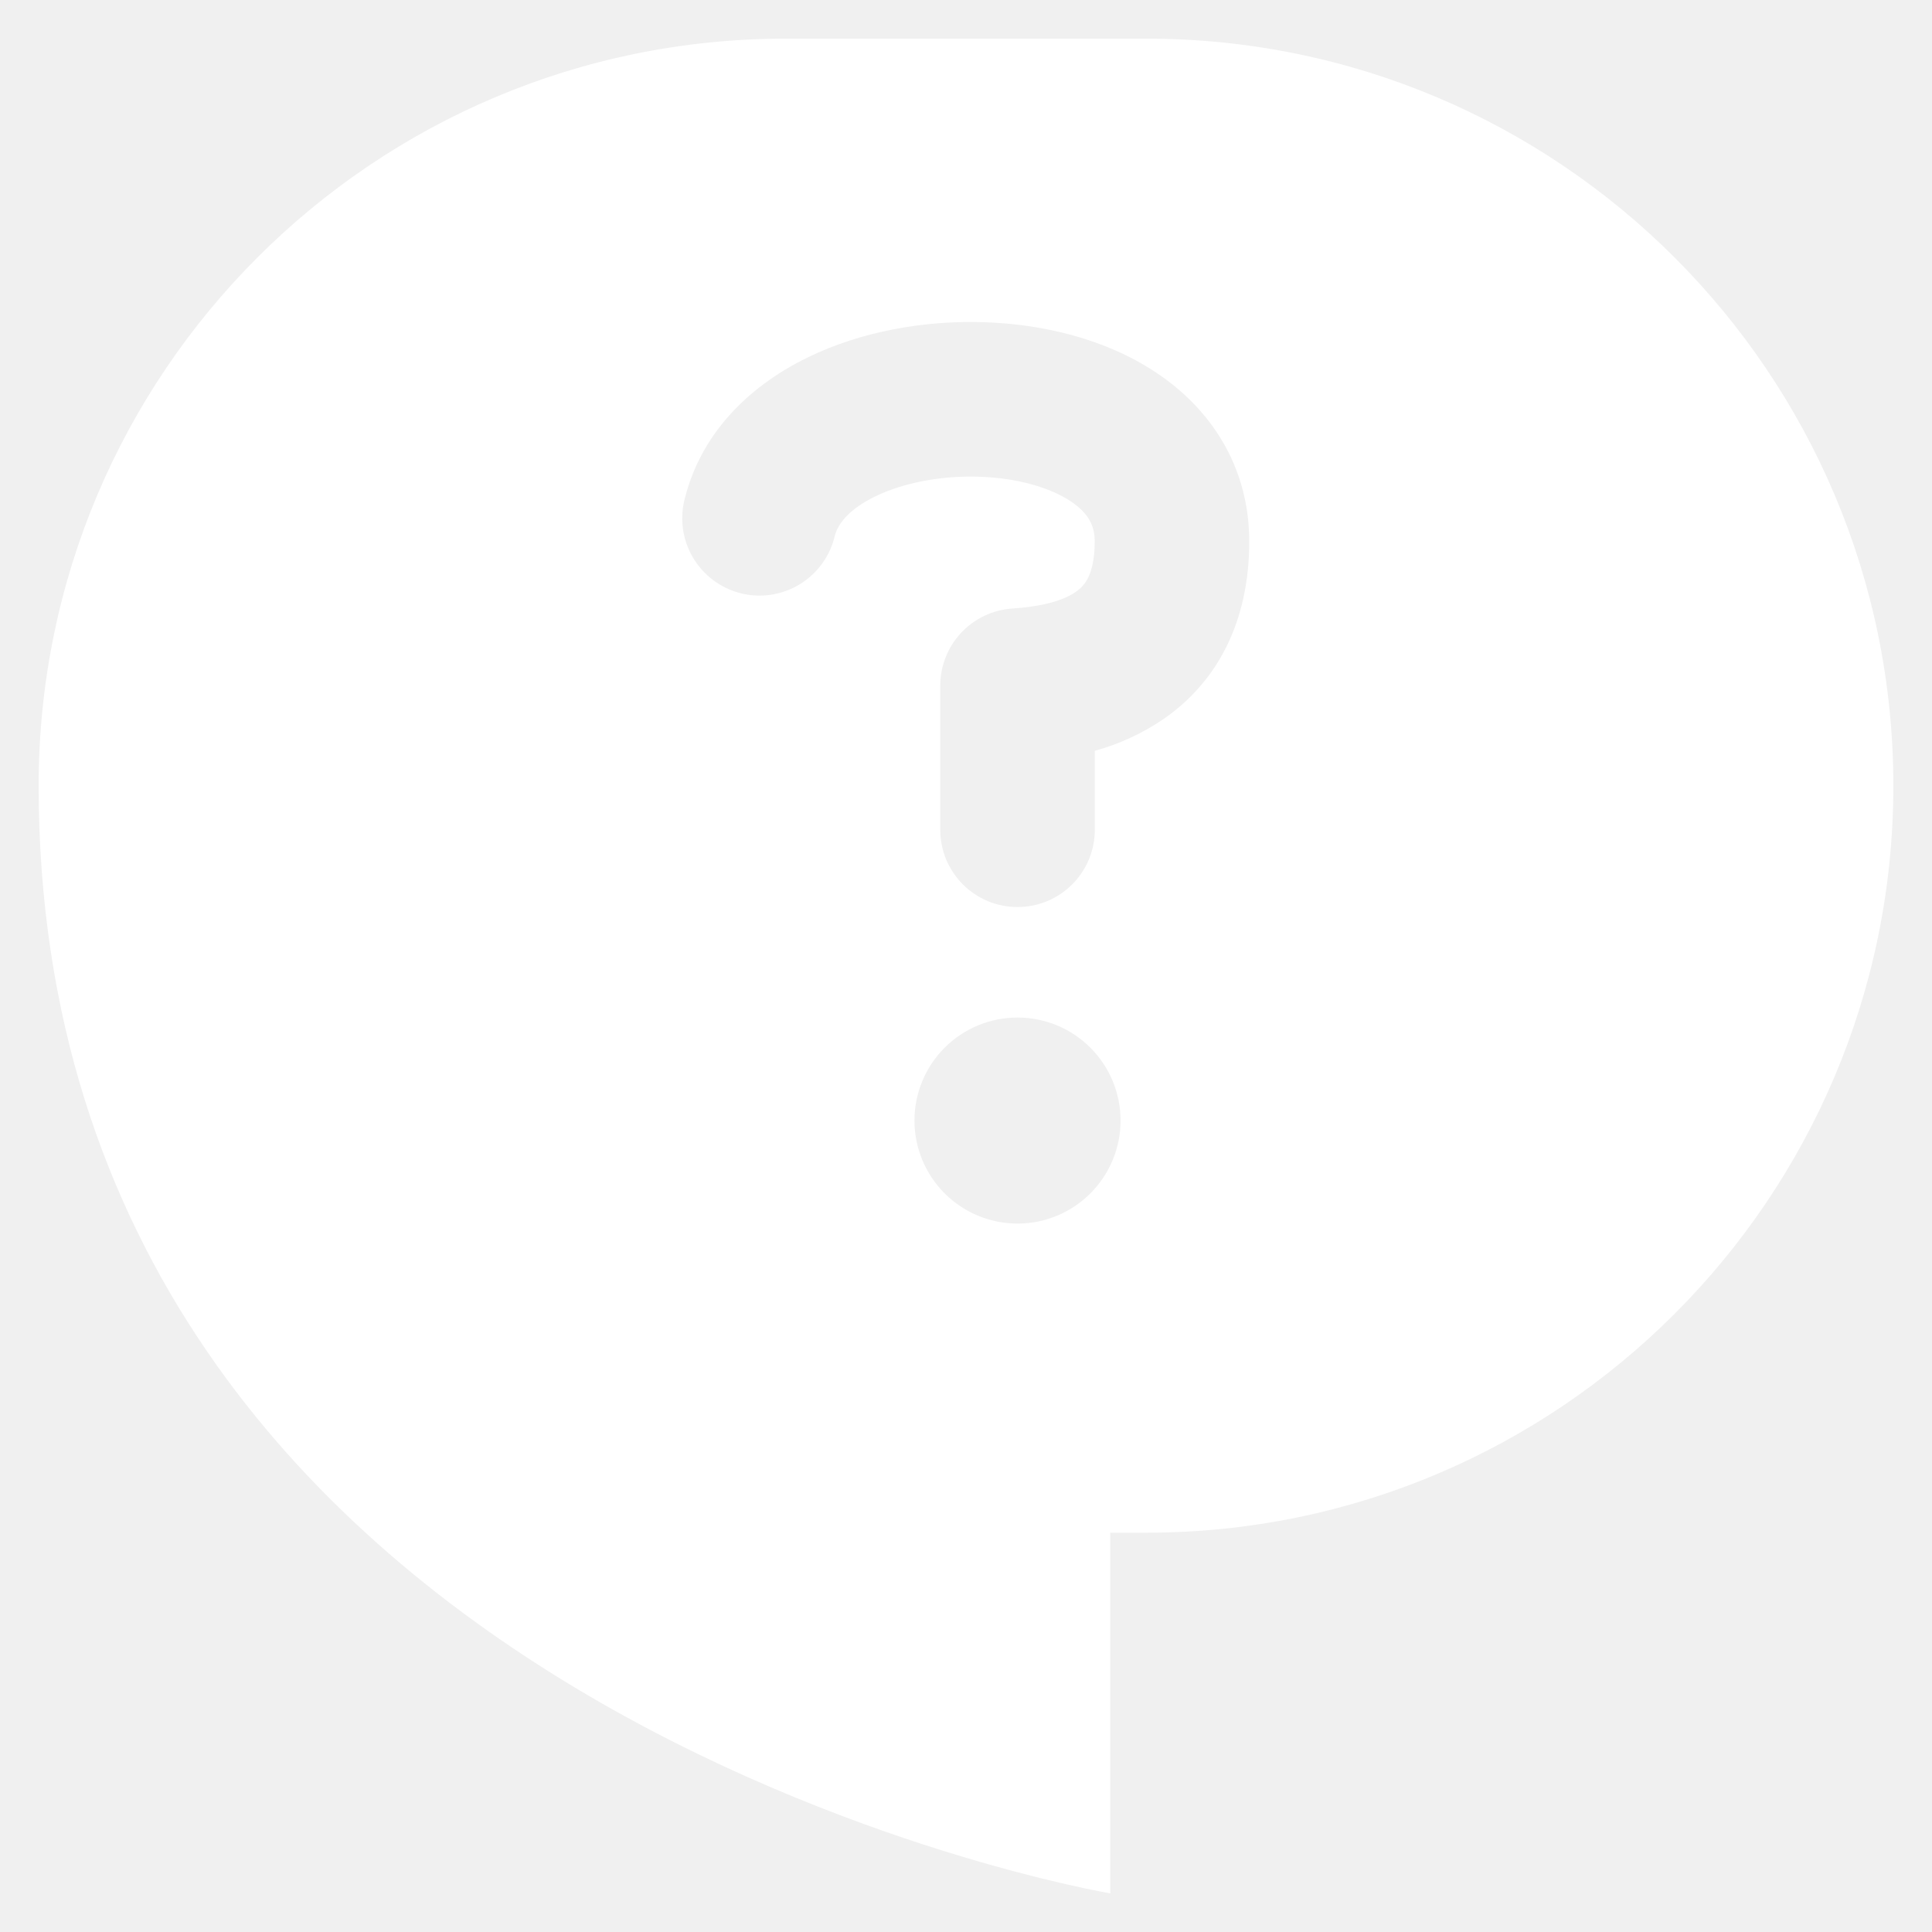
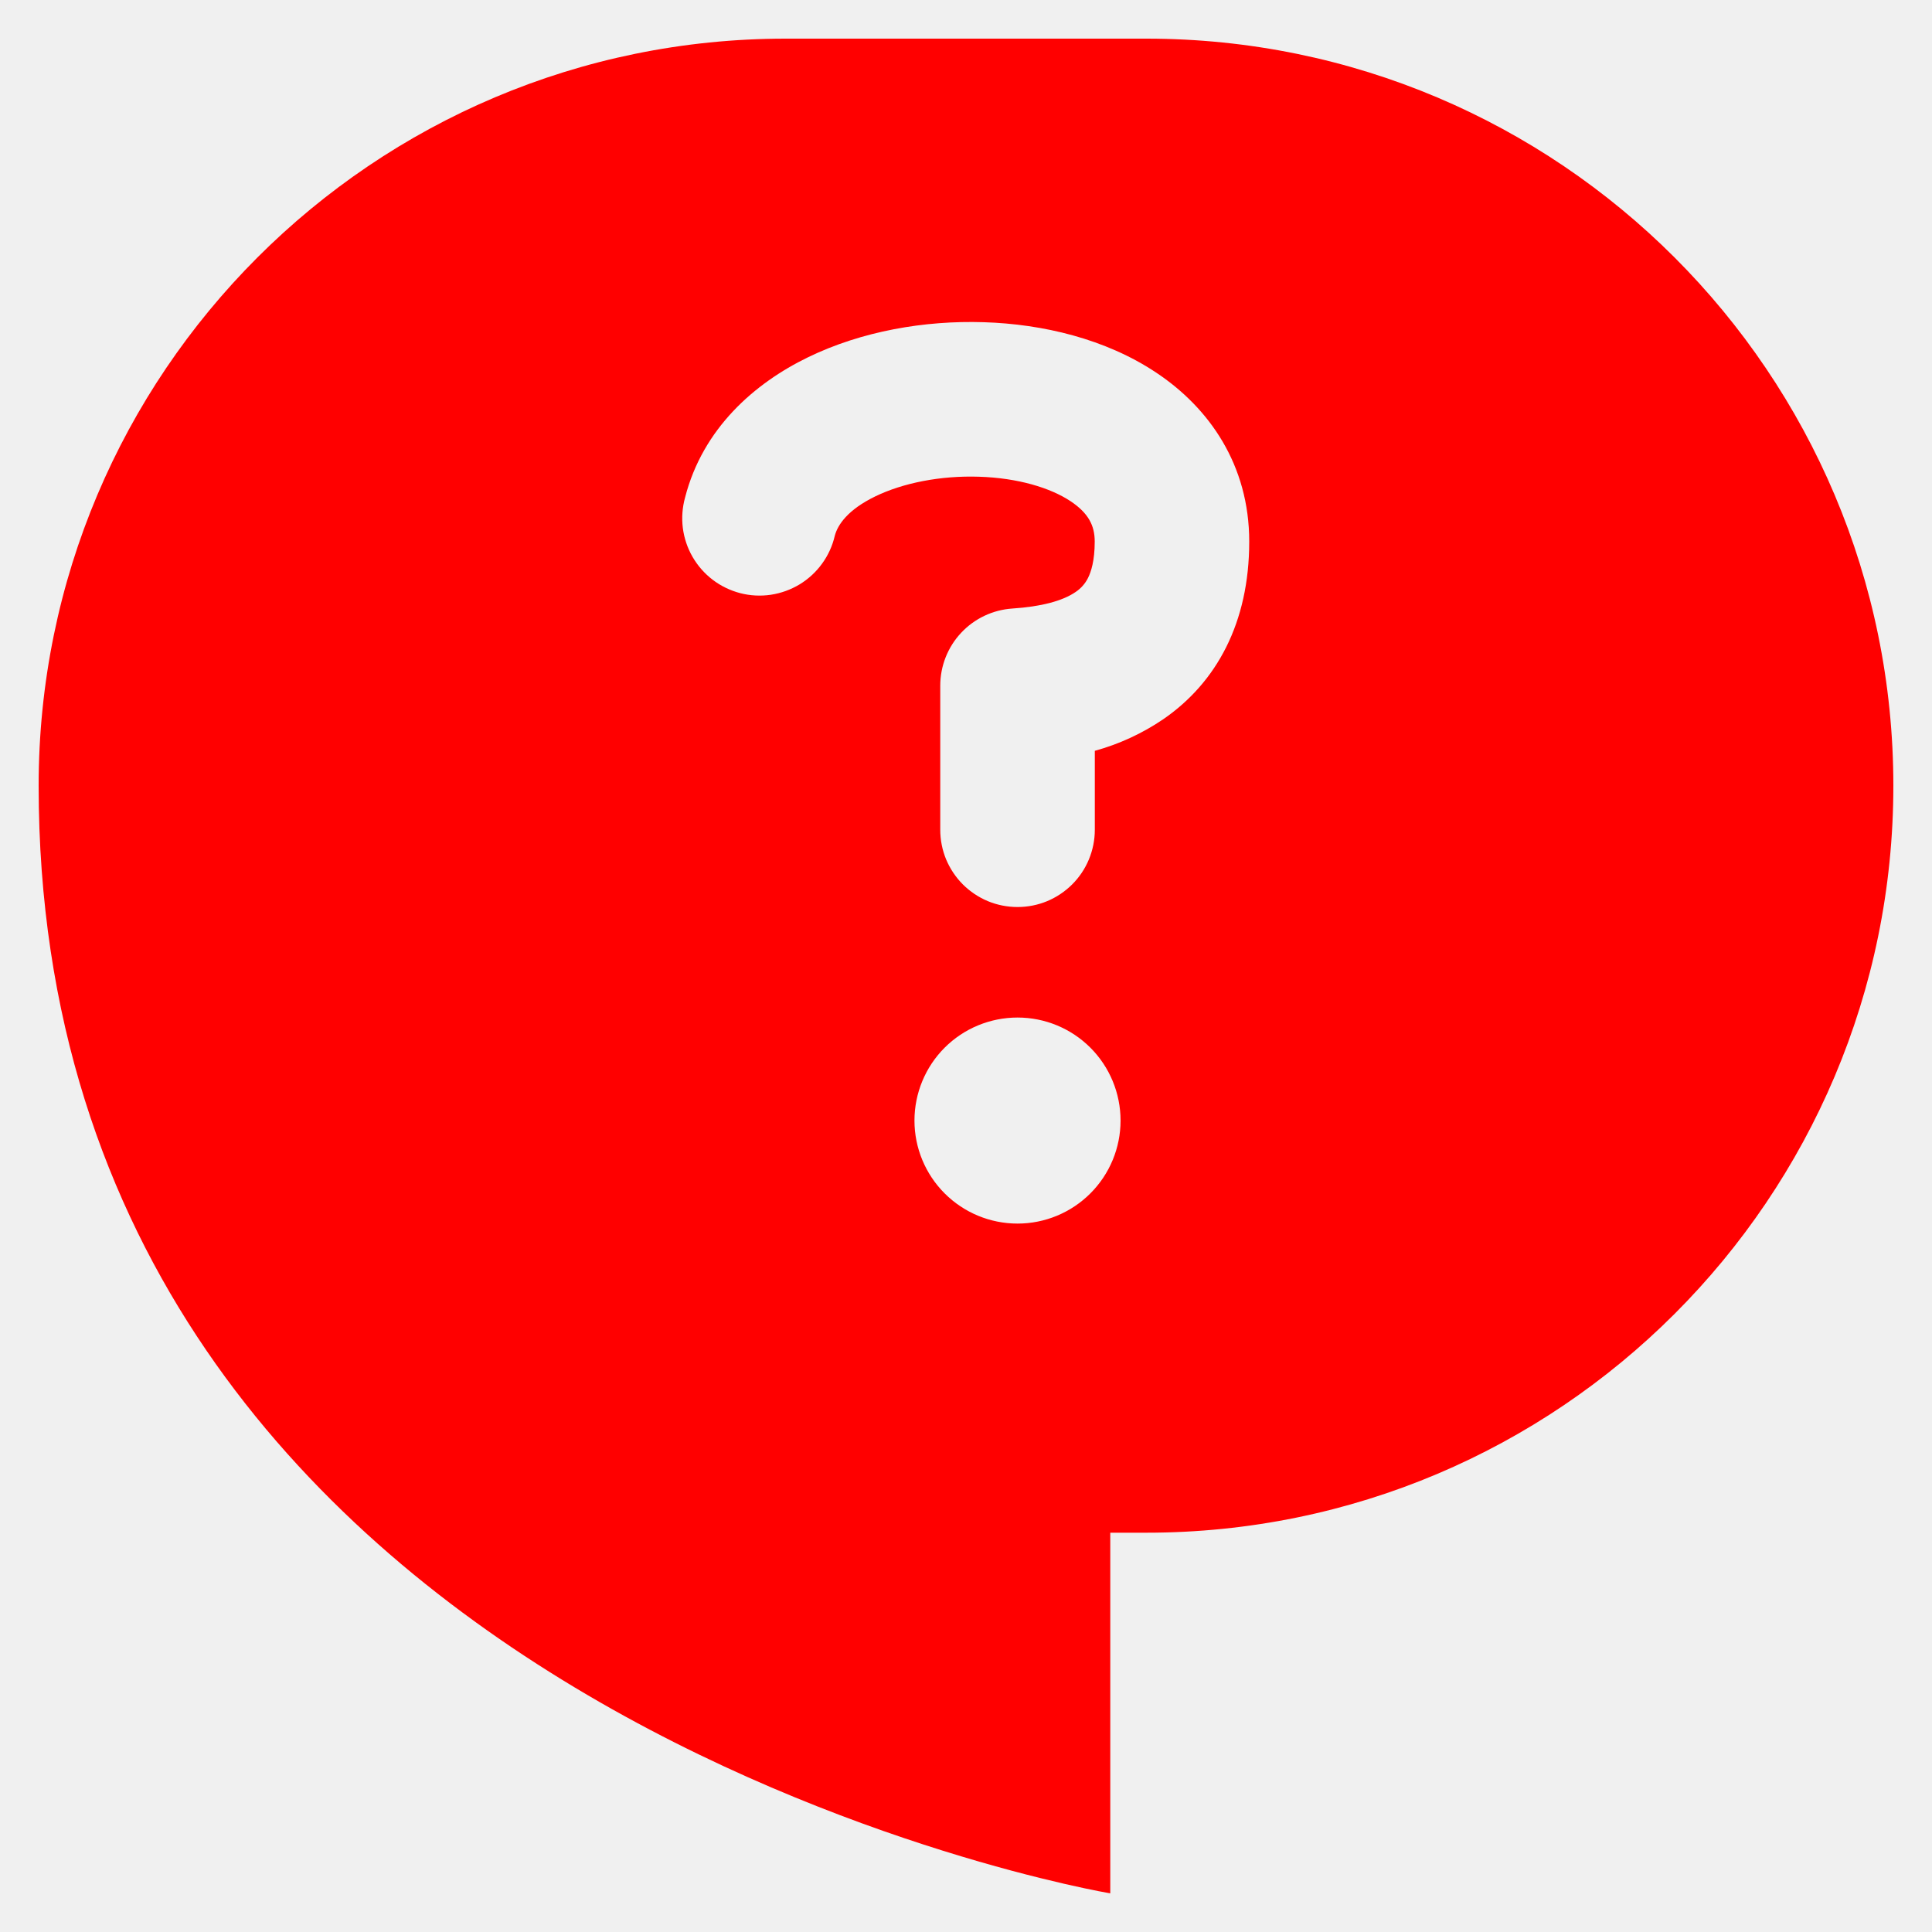
<svg xmlns="http://www.w3.org/2000/svg" width="40" height="40" viewBox="0 0 40 40" fill="none">
-   <path fill-rule="evenodd" clip-rule="evenodd" d="M0.8 16.267C0.8 7.725 7.725 0.8 16.267 0.8H23.733C32.275 0.8 39.2 7.725 39.2 16.267C39.2 24.808 32.275 31.733 23.733 31.733H22.987V39.2C22.987 39.2 0.8 35.467 0.8 16.267ZM23.937 7.714C25.036 8.444 25.864 9.626 25.864 11.213C25.864 12.896 25.185 14.133 24.085 14.89C23.651 15.185 23.172 15.406 22.667 15.545V17.18C22.667 17.39 22.625 17.598 22.545 17.792C22.465 17.986 22.347 18.162 22.198 18.311C22.049 18.459 21.873 18.577 21.679 18.658C21.485 18.738 21.277 18.779 21.067 18.779C20.857 18.779 20.648 18.738 20.454 18.658C20.26 18.577 20.084 18.459 19.935 18.311C19.787 18.162 19.669 17.986 19.588 17.792C19.508 17.598 19.467 17.39 19.467 17.18V14.196C19.467 13.79 19.621 13.399 19.898 13.103C20.175 12.806 20.555 12.626 20.96 12.599C21.551 12.56 21.999 12.443 22.27 12.256C22.379 12.183 22.468 12.083 22.526 11.966C22.59 11.838 22.665 11.609 22.665 11.211C22.665 10.879 22.533 10.623 22.165 10.377C21.747 10.1 21.075 9.895 20.268 9.87C19.47 9.844 18.694 10 18.124 10.276C17.552 10.553 17.343 10.865 17.283 11.094C17.235 11.302 17.145 11.498 17.02 11.67C16.895 11.843 16.737 11.988 16.555 12.099C16.372 12.209 16.17 12.282 15.959 12.314C15.748 12.345 15.533 12.334 15.327 12.281C15.121 12.227 14.927 12.134 14.757 12.005C14.588 11.876 14.445 11.714 14.339 11.53C14.232 11.345 14.164 11.141 14.137 10.93C14.111 10.718 14.127 10.504 14.184 10.299C14.552 8.868 15.622 7.934 16.729 7.397C17.838 6.858 19.142 6.631 20.37 6.671C21.588 6.709 22.89 7.016 23.937 7.714ZM21.067 25.333C21.633 25.333 22.175 25.108 22.575 24.708C22.975 24.308 23.2 23.766 23.2 23.2C23.2 22.634 22.975 22.091 22.575 21.691C22.175 21.291 21.633 21.067 21.067 21.067C20.501 21.067 19.958 21.291 19.558 21.691C19.158 22.091 18.933 22.634 18.933 23.2C18.933 23.766 19.158 24.308 19.558 24.708C19.958 25.108 20.501 25.333 21.067 25.333Z" fill="white" />
+   <path fill-rule="evenodd" clip-rule="evenodd" d="M0.8 16.267C0.8 7.725 7.725 0.8 16.267 0.8H23.733C32.275 0.8 39.2 7.725 39.2 16.267C39.2 24.808 32.275 31.733 23.733 31.733H22.987V39.2C22.987 39.2 0.8 35.467 0.8 16.267ZM23.937 7.714C25.036 8.444 25.864 9.626 25.864 11.213C25.864 12.896 25.185 14.133 24.085 14.89C23.651 15.185 23.172 15.406 22.667 15.545V17.18C22.667 17.39 22.625 17.598 22.545 17.792C22.465 17.986 22.347 18.162 22.198 18.311C22.049 18.459 21.873 18.577 21.679 18.658C21.485 18.738 21.277 18.779 21.067 18.779C20.857 18.779 20.648 18.738 20.454 18.658C20.26 18.577 20.084 18.459 19.935 18.311C19.787 18.162 19.669 17.986 19.588 17.792C19.508 17.598 19.467 17.39 19.467 17.18V14.196C19.467 13.79 19.621 13.399 19.898 13.103C20.175 12.806 20.555 12.626 20.96 12.599C21.551 12.56 21.999 12.443 22.27 12.256C22.379 12.183 22.468 12.083 22.526 11.966C22.59 11.838 22.665 11.609 22.665 11.211C22.665 10.879 22.533 10.623 22.165 10.377C21.747 10.1 21.075 9.895 20.268 9.87C19.47 9.844 18.694 10 18.124 10.276C17.552 10.553 17.343 10.865 17.283 11.094C17.235 11.302 17.145 11.498 17.02 11.67C16.895 11.843 16.737 11.988 16.555 12.099C16.372 12.209 16.17 12.282 15.959 12.314C15.748 12.345 15.533 12.334 15.327 12.281C15.121 12.227 14.927 12.134 14.757 12.005C14.588 11.876 14.445 11.714 14.339 11.53C14.232 11.345 14.164 11.141 14.137 10.93C14.111 10.718 14.127 10.504 14.184 10.299C14.552 8.868 15.622 7.934 16.729 7.397C17.838 6.858 19.142 6.631 20.37 6.671C21.588 6.709 22.89 7.016 23.937 7.714ZM21.067 25.333C21.633 25.333 22.175 25.108 22.575 24.708C22.975 24.308 23.2 23.766 23.2 23.2C23.2 22.634 22.975 22.091 22.575 21.691C22.175 21.291 21.633 21.067 21.067 21.067C20.501 21.067 19.958 21.291 19.558 21.691C19.158 22.091 18.933 22.634 18.933 23.2C18.933 23.766 19.158 24.308 19.558 24.708C19.958 25.108 20.501 25.333 21.067 25.333Z" fill="red" />
</svg>
